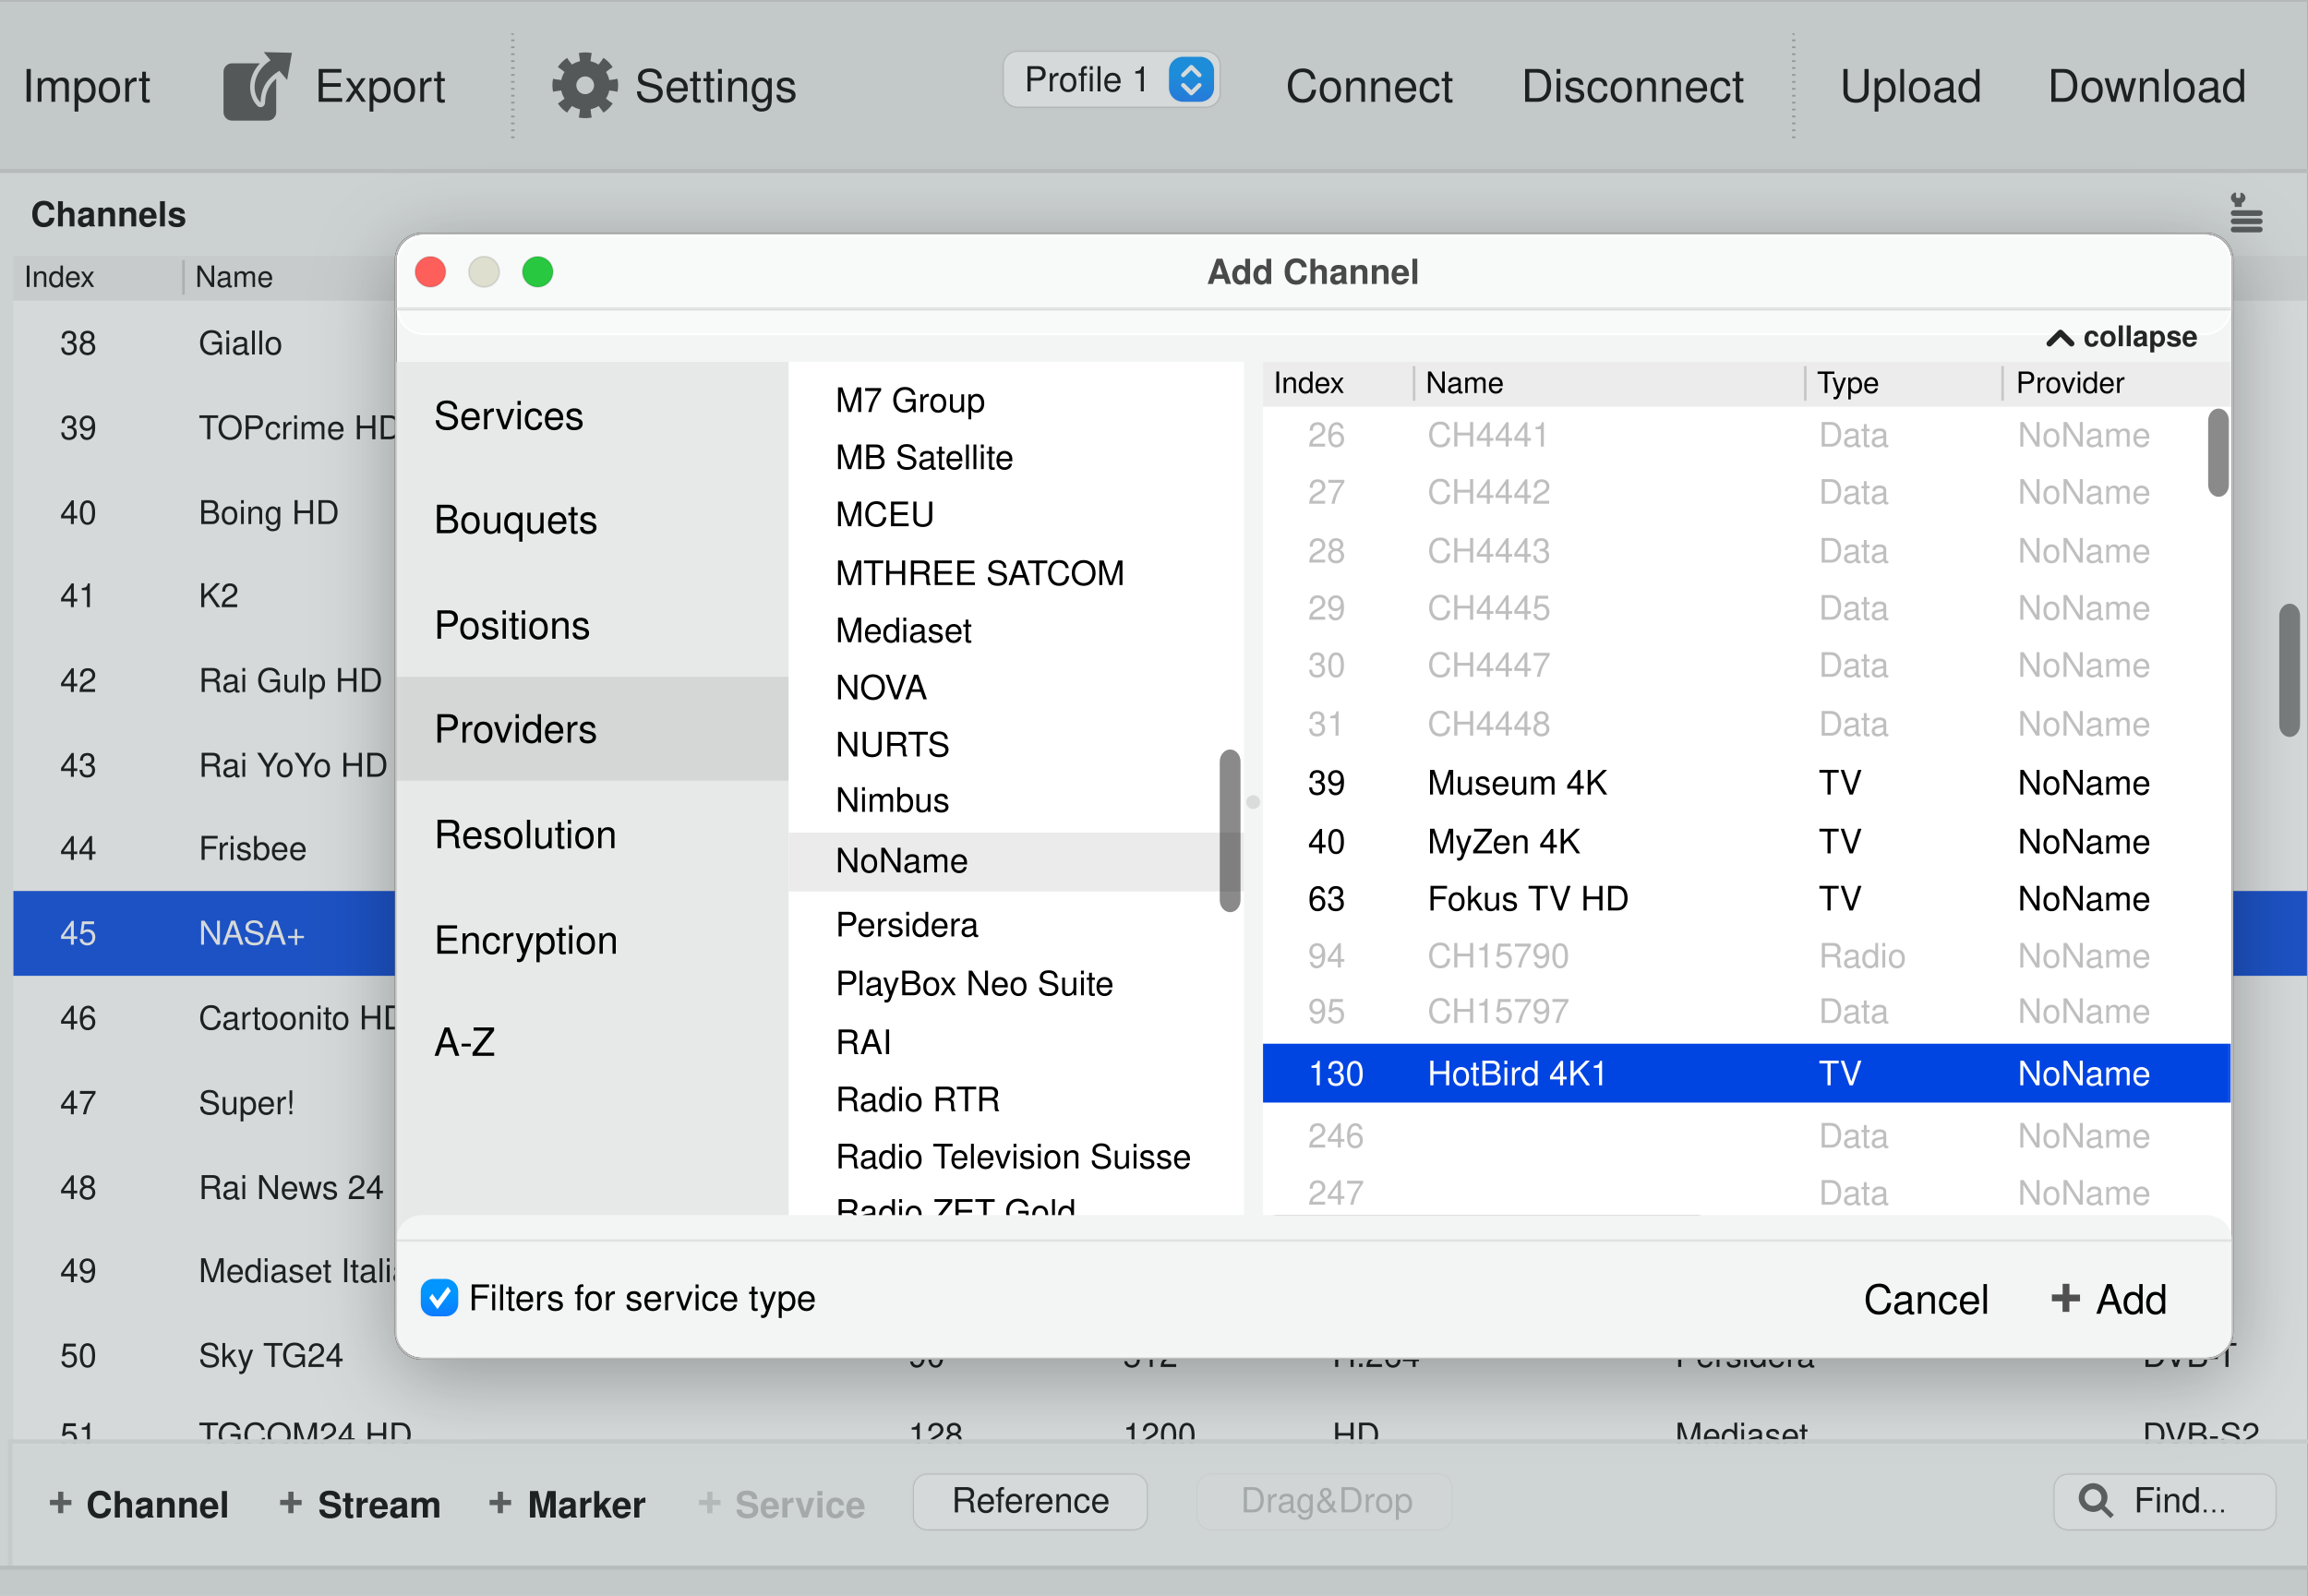
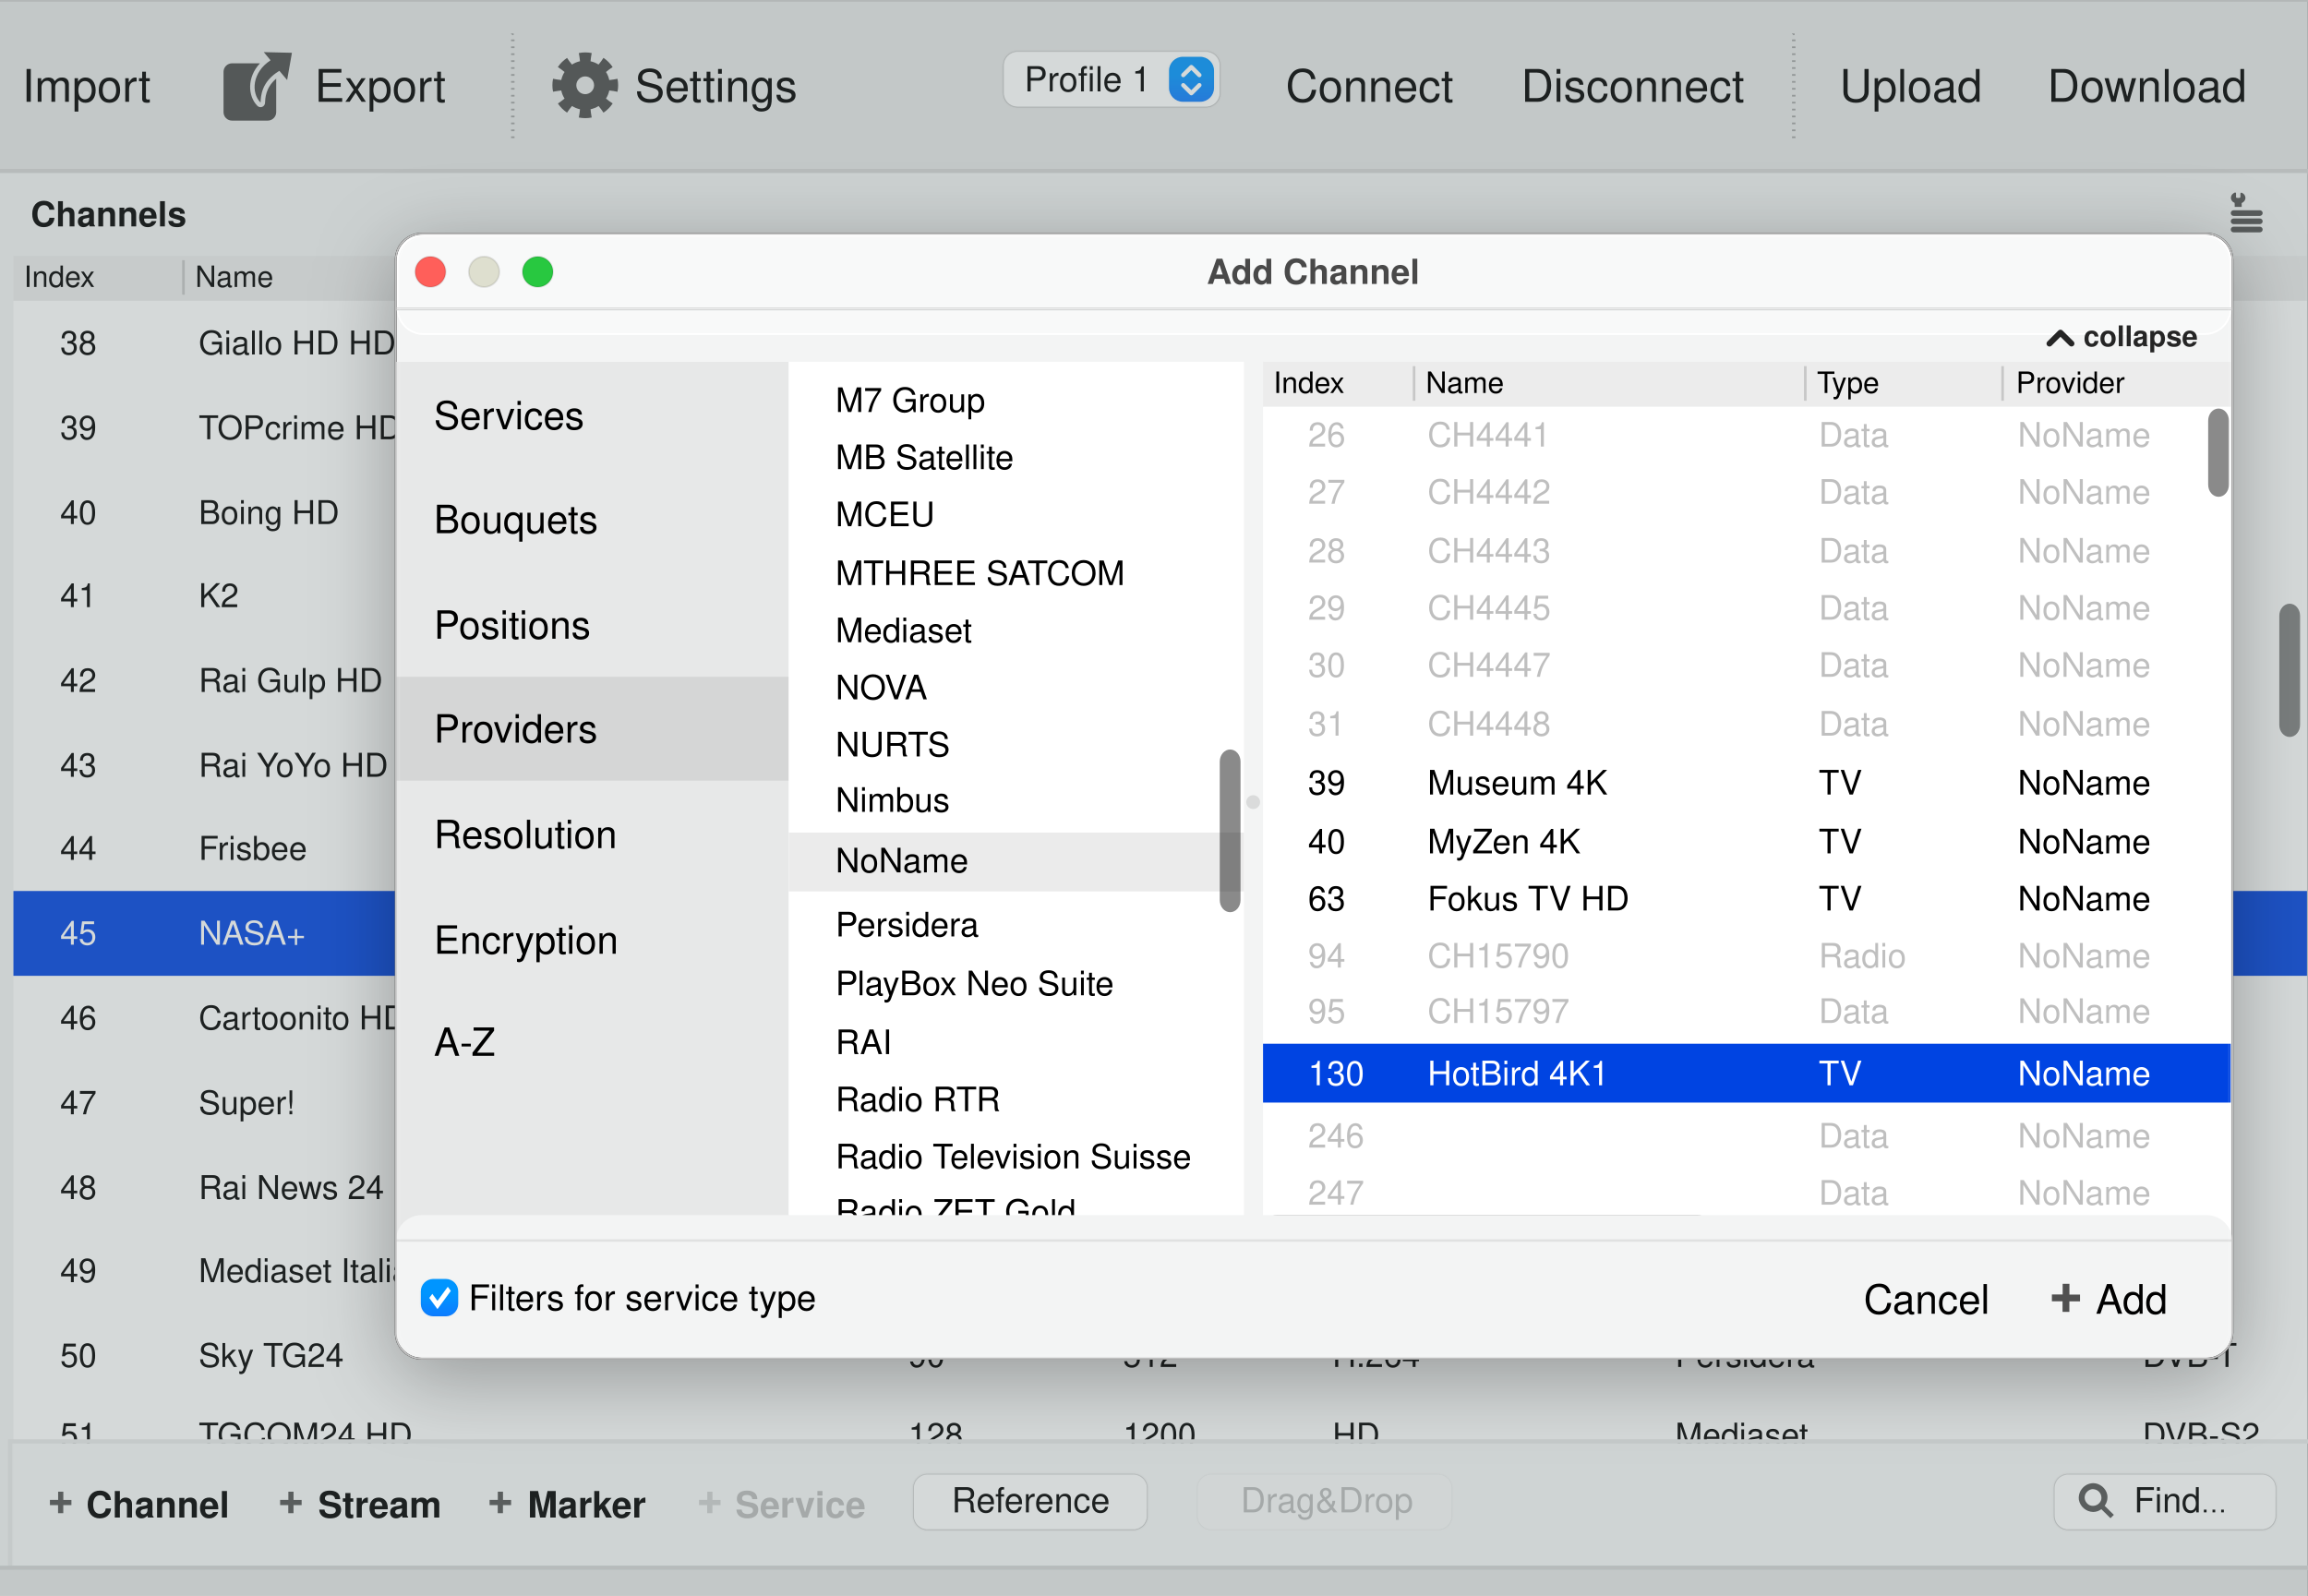
<svg xmlns="http://www.w3.org/2000/svg" style="pointer-events:none;user-select:none" viewBox="0 0 1880 1300">
  <defs>
    <symbol id="aad">
      <path d="M37.8 37.8h18V26.3h-18V8H26.3v18.1H8v11.6h18.1v18h11.6v-18z" />
    </symbol>
    <symbol id="fbt">
      <path d="M56.3 31H13.8A13 13 0 0 0 1 44v61.3c0 7 5.7 12.8 12.8 12.8h54.5c7 0 12.8-5.8 12.8-12.8v-51c-16.6 14-16.6 30.2-17 36.9a6.8 6.8 0 0 1-11.7 4.4C38 81 36.3 52.4 56.3 31.1zm1 59.7c-14.6-14.7-13-46 15.2-64.3L62.2 14l42.8 1-7.3 41.4-11.8-14C57.8 59.3 57.8 82 57.3 90.6z" />
    </symbol>
    <symbol id="lcu">
      <path d="M56.3 57.4c0-2.4-2-4.3-4.4-4.3H12.1a4.3 4.3 0 0 0 0 8.6h39.8c2.4 0 4.4-1.9 4.4-4.3zm0-12.5c0-2.4-2-4.3-4.4-4.3H12.1a4.3 4.3 0 0 0 0 8.6h39.8c2.4 0 4.4-2 4.4-4.3zm0-12.5c0-2.4-2-4.3-4.4-4.3H12.1a4.3 4.3 0 0 0 0 8.6h39.8c2.4 0 4.4-2 4.4-4.3zm-42.5-13V23h10.6v-5.8l2.3-1.4c2.3-1.8 3.4-4.1 3.4-6.4s-1-4.7-3.2-6.5c-1-.7-2-1.3-3-1.7l-1.4 1-.1 6c0 .4-.2.6-.4.7-.4.3-.9.4-1.5.4h-2.8c-.6 0-1.1-.1-1.5-.4-.2-.2-.4-.4-.4-.7V1.9l-1.3-1c-1 .5-2.1 1-3 1.7A8.2 8.2 0 0 0 8 9c0 2.3 1 4.7 3.2 6.5.8.6 1.6 1 2.5 1.4v2.6z" />
    </symbol>
    <symbol id="sdh">
      <path d="M40 45.2a20.9 20.9 0 0 1-12.4 4.2A22.6 22.6 0 0 1 5.8 30.7 22.5 22.5 0 0 1 27.6 5.6c10 0 19.4 7.7 21.4 17.6A22 22 0 0 1 45 40l14 13.8-5.1 5.1L40 45.2zM27.4 14.6c-6.2.1-12 5.2-12.7 11.5-.6 5.4 2.7 11 7.8 13.2A13.3 13.3 0 0 0 39.8 31a13.2 13.2 0 0 0-12.4-16.3z" />
    </symbol>
    <symbol id="ses">
      <path d="M74 15.4a50 50 0 0 0-19.7 0c.8 4 1.4 8.2 1.8 12.4-4.3 1-8.5 2.7-12.2 5.1-2.7-3.2-5.2-6.6-7.5-10.1a50 50 0 0 0-14 13.9c3.6 2.3 7 4.8 10.2 7.5a37.4 37.4 0 0 0-5 12.2c-4.2-.4-8.4-1-12.5-1.9a50 50 0 0 0 0 19.7 171 171 0 0 1 12.5-1.9c.9 4.4 2.6 8.5 5 12.3-3.2 2.7-6.6 5.2-10.1 7.5A50 50 0 0 0 36.4 106c2.3-3.5 4.8-6.9 7.5-10.1 3.7 2.4 7.9 4 12.2 5-.4 4.2-1 8.4-1.8 12.5a50 50 0 0 0 19.6 0c-.8-4.1-1.4-8.3-1.8-12.5 4.3-1 8.5-2.6 12.2-5 2.7 3.2 5.2 6.6 7.5 10.1a50 50 0 0 0 14-14c-3.6-2.2-7-4.7-10.2-7.4 2.4-3.8 4.1-7.9 5-12.3 4.2.5 8.4 1 12.5 2a50 50 0 0 0 0-19.8c-4.1.9-8.3 1.5-12.5 2-.9-4.4-2.6-8.6-5-12.3 3.2-2.7 6.6-5.2 10.1-7.5a50 50 0 0 0-13.9-14c-2.3 3.6-4.8 7-7.5 10.2a37.4 37.4 0 0 0-12.2-5c.4-4.3 1-8.4 1.8-12.5zM64 50.9a13.5 13.5 0 1 1 0 27 13.5 13.5 0 0 1 0-27z" />
    </symbol>
    <symbol id="afm">
      <path d="M32 13.2c-1.7 0-3.3.7-4.6 2L2.9 39.5a6.5 6.5 0 0 0 9.2 9.2L32 29l19.9 19.8a6.5 6.5 0 0 0 9.2-9.2L36.6 15.1a7 7 0 0 0-4.6-1.9z" />
    </symbol>
    <symbol id="cgk">
      <path d="m5.6 32 18.9 18.9 33.9-34-3.8-3.8-30.1 30.2-15.1-15L5.6 32z" />
    </symbol>
    <linearGradient id="bhm" x1="0" x2="0" y1="0" y2="1">
      <stop offset="0" style="stop-color:#000;stop-opacity:.15" />
      <stop offset="1" style="stop-color:#000;stop-opacity:.19" />
    </linearGradient>
    <linearGradient id="bim" x1="0" x2="0" y1="0" y2="1">
      <stop offset=".4" style="stop-color:#0095ff" />
      <stop offset="1" style="stop-color:#0d7bff" />
    </linearGradient>
    <filter id="bjm" color-interpolation-filters="sRGB">
      <feDropShadow dx="0" dy="1.5" flood-opacity=".1" stdDeviation="1" />
      <feDropShadow dx="0" dy="0" flood-opacity=".2" stdDeviation=".8" />
    </filter>
    <filter id="mkm" color-interpolation-filters="sRGB">
      <feDropShadow dx="-2" dy="19" flood-opacity=".1" stdDeviation="8" />
      <feDropShadow dx="0" dy="10" flood-opacity=".3" stdDeviation="23" />
    </filter>
  </defs>
  <rect width="1880" height="1300" style="fill:#b4d0cd" />
  <rect width="1880" height="1330" style="fill:#000;fill-opacity:.2" />
  <g style="font-family:&quot;Helvetica Neue&quot;,sans-serif-light,Helvetica,sans-serif;opacity:.8" transform="matrix(1.41 0 0 1.41 -656 -271)">
    <rect width="1718" height="1140" x="81" y="81" rx="15" style="fill:#e7e8e8;stroke:#191919;stroke-width:1px" />
    <rect width="1716" height="100" x="82" y="192" style="fill:#e7e8e8" />
    <text x="409" y="192" dx="69" dy="59" style="font-size:26px;fill:#000">Import</text>
    <use href="#fbt" style="fill:#4c4c4c" transform="matrix(.38 0 0 .38 594 217)" />
    <text x="578" y="192" dx="69" dy="59" style="font-size:26px;fill:#000">Export</text>
    <rect width="1" height="61" x="761" y="212" style="fill:none;stroke:#000;stroke-opacity:.3;stroke-dasharray:1px,3px" />
    <use href="#ses" style="fill:#4c4c4c" transform="matrix(.38 0 0 .38 779 217)" />
    <text x="763" y="192" dx="69" dy="59" style="font-size:26px;fill:#000">Settings</text>
    <rect width="125" height="32" x="1045" y="222" rx="8" style="fill:#fff;stroke:url(#bhm);stroke-width:.4px;filter:url(#bjm)" />
    <rect width="26" height="26" x="1140.6" y="225" rx="8" style="fill:url(#bim);stroke:url(#bhm);stroke-opacity:.06;stroke-width:2px" />
    <use href="#afm" style="fill:#fff" transform="matrix(.19 0 0 .19 1147.4 227.2)" />
    <use href="#afm" style="fill:#fff" transform="matrix(.19 0 0 -.19 1147.4 249.8)" />
    <text x="1045" y="223" dx="12" dy="22" style="font-size:20px;fill:#000">Profile 1</text>
    <text x="1193" y="192" dx="15" dy="59" style="font-size:26px;fill:#000">Connect</text>
    <text x="1329" y="192" dx="15" dy="59" style="font-size:26px;fill:#000">Disconnect</text>
    <rect width="1" height="61" x="1501" y="212" style="fill:none;stroke:#000;stroke-opacity:.3;stroke-dasharray:1px,3px" />
    <text x="1513" y="192" dx="15" dy="59" style="font-size:26px;fill:#000">Upload</text>
    <text x="1633" y="192" dx="15" dy="59" style="font-size:26px;fill:#000">Download</text>
    <rect width="1720" height="100" x="80" y="192" style="fill:none;stroke:#d0d0d0;stroke-width:2.4px;clip-path:inset(0 2px)" />
    <rect width="1716" height="807" x="82" y="291" style="fill:#f3f4f4" />
    <text x="473" y="291" dx="10" dy="32" style="font-weight:700;font-size:20px;fill:#000">Channels</text>
    <use href="#lcu" style="fill:#505050" transform="matrix(.38 0 0 .38 1751 303)" />
    <rect width="1325" height="26" x="473" y="340" style="fill:#ececec" />
    <text x="473" y="340" dy="18" style="font-size:17px;fill:#000">
      <tspan x="479">Index</tspan>
      <tspan x="578">Name</tspan>
    </text>
    <rect width=".5" height="19" x="571" y="343" style="fill:none;stroke:#c7c7c7;stroke-width:1px" />
    <rect width="1325" height="659" x="473" y="366" style="fill:#fff" />
    <rect width="1325" height="49" x="473" y="707" style="fill:#0044e2" />
    <text x="473" y="366" dy="31" style="font-size:19px;fill:#000">
      <tspan x="500">38</tspan>
-       <tspan x="580">Giallo</tspan>
+       <tspan x="580">Giallo HD HD</tspan>
    </text>
    <text x="473" y="415" dy="31" style="font-size:19px;fill:#000">
      <tspan x="500">39</tspan>
      <tspan x="580">TOPcrime HD</tspan>
    </text>
    <text x="473" y="464" dy="31" style="font-size:19px;fill:#000">
      <tspan x="500">40</tspan>
      <tspan x="580">Boing HD</tspan>
    </text>
    <text x="473" y="512" dy="31" style="font-size:19px;fill:#000">
      <tspan x="500">41</tspan>
      <tspan x="580">K2</tspan>
    </text>
    <text x="473" y="561" dy="31" style="font-size:19px;fill:#000">
      <tspan x="500">42</tspan>
      <tspan x="580">Rai Gulp HD</tspan>
    </text>
    <text x="473" y="610" dy="31" style="font-size:19px;fill:#000">
      <tspan x="500">43</tspan>
      <tspan x="580">Rai YoYo HD</tspan>
    </text>
    <text x="473" y="658" dy="31" style="font-size:19px;fill:#000">
      <tspan x="500">44</tspan>
      <tspan x="580">Frisbee</tspan>
    </text>
    <text x="473" y="707" dy="31" style="font-size:19px;fill:#fff">
      <tspan x="500">45</tspan>
      <tspan x="580">NASA+</tspan>
    </text>
    <text x="473" y="756" dy="31" style="font-size:19px;fill:#000">
      <tspan x="500">46</tspan>
      <tspan x="580">Cartoonito HD</tspan>
    </text>
    <text x="473" y="805" dy="31" style="font-size:19px;fill:#000">
      <tspan x="500">47</tspan>
      <tspan x="580">Super!</tspan>
    </text>
    <text x="473" y="854" dy="31" style="font-size:19px;fill:#000">
      <tspan x="500">48</tspan>
      <tspan x="580">Rai News 24 HD</tspan>
    </text>
    <text x="473" y="902" dy="31" style="font-size:19px;fill:#000">
      <tspan x="500">49</tspan>
      <tspan x="580">Mediaset Italia2 HD</tspan>
    </text>
    <text x="473" y="951" dy="31" style="font-size:19px;fill:#000">
      <tspan x="500">50</tspan>
      <tspan x="580">Sky TG24</tspan>
      <tspan x="990">90</tspan>
      <tspan x="1114">512</tspan>
      <tspan x="1235">H.264</tspan>
      <tspan x="1433">Persidera</tspan>
      <tspan x="1703">DVB-T</tspan>
    </text>
    <text x="473" y="997" dy="31" style="font-size:19px;fill:#000">
      <tspan x="500">51</tspan>
      <tspan x="580">TGCOM24 HD</tspan>
      <tspan x="990">128</tspan>
      <tspan x="1114">1200</tspan>
      <tspan x="1235">HD</tspan>
      <tspan x="1433">Mediaset</tspan>
      <tspan x="1703">DVB-S2</tspan>
    </text>
    <rect width="12" height="77" x="1782" y="541" rx="7" style="fill:#7f7f7f" />
    <rect width="1325" height="73" x="473" y="1026" style="fill:#f7f8f8" />
    <rect width="1329" height="73" x="471" y="1025" style="fill:none;stroke:#e9eaea;stroke-width:2.4px;clip-path:inset(0 2px 2px)" />
    <use href="#aad" style="fill:#545454" transform="matrix(.26 0 0 .26 492 1052)" />
    <text x="487" y="1036" dx="28" dy="33" style="font-weight:700;font-size:21px;fill:#000">Channel</text>
    <use href="#aad" style="fill:#545454" transform="matrix(.26 0 0 .26 625 1052)" />
    <text x="621" y="1036" dx="28" dy="33" style="font-weight:700;font-size:21px;fill:#000">Stream</text>
    <use href="#aad" style="fill:#545454" transform="matrix(.26 0 0 .26 746 1052)" />
    <text x="742" y="1036" dx="28" dy="33" style="font-weight:700;font-size:21px;fill:#000">Marker</text>
    <g style="opacity:.24">
      <use href="#aad" style="fill:#545454" transform="matrix(.26 0 0 .26 867 1052)" />
      <text x="862" y="1036" dx="28" dy="33" style="font-weight:700;font-size:21px;fill:#000">Service</text>
    </g>
    <rect width="135" height="32" x="993" y="1044" rx="8" style="fill:#fff;stroke:url(#bhm);stroke-width:.4px;filter:url(#bjm)" />
    <text x="993" y="1044" dx="22" dy="22" style="font-size:20px;fill:#000">Reference</text>
    <g style="opacity:.24">
      <rect width="147" height="32" x="1157" y="1044" rx="8" style="fill:#fff;stroke:url(#bhm);stroke-width:.4px;filter:url(#bjm)" />
      <text x="1157" y="1044" dx="25" dy="22" style="font-size:20px;fill:#000">Drag&amp;Drop</text>
    </g>
    <rect width="128" height="32" x="1652" y="1044" rx="8" style="fill:#fff;stroke:url(#bhm);stroke-width:.4px;filter:url(#bjm)" />
    <use href="#sdh" style="fill:#545454" transform="matrix(.38 0 0 .38 1664 1047)" />
    <text x="1652" y="1044" dx="46" dy="22" style="font-size:20px;fill:#000">Find<tspan style="font-size:15px">…</tspan>
    </text>
    <rect width="1720" height="807" x="80" y="291" style="fill:none;stroke:#d5d6d6;stroke-width:2.4px;clip-path:inset(0 2px)" />
    <rect width="1718" height="1140" x="81" y="81" style="fill:#000;opacity:.1" />
  </g>
  <g style="font-family:&quot;Helvetica Neue&quot;,sans-serif-light,Helvetica,sans-serif" transform="matrix(1.41 0 0 1.41 321 189)">
    <rect width="1061" height="650" x="1" y="1" rx="15" style="fill:#f3f4f4;stroke:#191919;stroke-width:1.088px;filter:url(#mkm)" />
    <rect width="1059" height="57" x="2" y="2" rx="15" style="fill:#f8f9f9;stroke:#fff;stroke-width:1px;clip-path:inset(0 0 15px)" />
    <rect width="1061" height="1" x="1" y="44" style="fill:none;stroke:#cdcece;stroke-width:.5px" />
    <text x="2" y="2" dx="529" dy="28" style="font-family:&quot;Helvetica Neue&quot;,Helvetica,sans-serif;font-weight:700;font-size:20px;fill:#494949" text-anchor="middle">Add Channel</text>
    <ellipse cx="21" cy="23" rx="8.8" style="fill:#ff5f5a;stroke:#000;stroke-opacity:.1" />
    <ellipse cx="52" cy="23" rx="8.8" style="fill:#dedfcf;stroke:#000;stroke-opacity:.1" />
    <ellipse cx="83" cy="23" rx="8.8" style="fill:#28c840;stroke:#000;stroke-opacity:.1" />
    <use href="#afm" style="fill:#252525" transform="matrix(-.26 0 0 .26 971 53)" />
    <text x="976" y="51" dy="15" style="font-weight:700;font-size:16.5px;fill:#252525">collapse</text>
    <rect width="227" height="507" x="1" y="75" style="fill:#e7e8e8" />
    <text x="1" y="76" dx="22" dy="38" style="font-size:22.5px">Services</text>
    <text x="1" y="136" dx="22" dy="38" style="font-size:22.5px">Bouquets</text>
    <text x="1" y="197" dx="22" dy="38" style="font-size:22.5px">Positions</text>
    <rect width="227" height="60" x="1" y="257" style="fill:#d5d6d6" />
    <text x="1" y="257" dx="22" dy="38" style="font-size:22.5px">Providers</text>
    <text x="1" y="318" dx="22" dy="38" style="font-size:22.5px">Resolution</text>
    <text x="1" y="379" dx="22" dy="38" style="font-size:22.5px">Encryption</text>
    <text x="1" y="438" dx="22" dy="38" style="font-size:22.5px">A-Z</text>
    <rect width="263" height="507" x="228" y="75" style="fill:#fff" />
    <rect width="263" height="34" x="228" y="347" style="fill:#ebebeb" />
    <text x="255" y="75" dy="29" style="font-size:19.5px">M7 Group</text>
    <text x="255" y="108" dy="29" style="font-size:19.5px">MB Satellite</text>
    <text x="255" y="141" dy="29" style="font-size:19.5px">MCEU</text>
    <text x="255" y="175" dy="29" style="font-size:19.5px">MTHREE SATCOM</text>
    <text x="255" y="208" dy="29" style="font-size:19.5px">Mediaset</text>
    <text x="255" y="241" dy="29" style="font-size:19.5px">NOVA</text>
    <text x="255" y="274" dy="29" style="font-size:19.5px">NURTS</text>
    <text x="255" y="306" dy="29" style="font-size:19.5px">Nimbus</text>
    <text x="255" y="341" dy="29" style="font-size:19.5px">NoName</text>
    <text x="255" y="378" dy="29" style="font-size:19.5px">Persidera</text>
    <text x="255" y="412" dy="29" style="font-size:19.5px">PlayBox Neo Suite</text>
    <text x="255" y="446" dy="29" style="font-size:19.5px">RAI</text>
    <text x="255" y="479" dy="29" style="font-size:19.5px">Radio RTR</text>
    <text x="255" y="512" dy="29" style="font-size:19.5px">Radio Television Suisse</text>
    <text x="255" y="544" dy="29" style="font-size:19.5px">Radio ZET Gold</text>
    <rect width="12" height="94" x="477" y="299" rx="7" style="fill:#000;fill-opacity:.46" />
    <ellipse cx="496.3" cy="329.4" rx="4" style="fill:#dadbdb" />
    <rect width="559" height="26" x="502" y="75" style="fill:#ececec" />
    <text x="502" y="75" dy="18" style="font-size:17px;fill:#000">
      <tspan x="508">Index</tspan>
      <tspan x="596">Name</tspan>
      <tspan x="822">Type</tspan>
      <tspan x="937">Provider</tspan>
    </text>
    <rect width=".5" height="19" x="589" y="78" style="fill:none;stroke:#c7c7c7;stroke-width:1px" />
    <rect width=".5" height="19" x="815" y="78" style="fill:none;stroke:#c7c7c7;stroke-width:1px" />
    <rect width=".5" height="19" x="929" y="78" style="fill:none;stroke:#c7c7c7;stroke-width:1px" />
    <rect width="559" height="481" x="502" y="101" style="fill:#fff" />
    <rect width="559" height="34" x="502" y="469" style="fill:#0044e2" />
    <text x="502" y="95" dy="29" style="font-size:19.5px;opacity:.25">
      <tspan x="528">26</tspan>
      <tspan x="597">CH4441</tspan>
      <tspan x="823">Data</tspan>
      <tspan x="938">NoName</tspan>
    </text>
    <text x="502" y="128" dy="29" style="font-size:19.5px;opacity:.25">
      <tspan x="528">27</tspan>
      <tspan x="597">CH4442</tspan>
      <tspan x="823">Data</tspan>
      <tspan x="938">NoName</tspan>
    </text>
    <text x="502" y="162" dy="29" style="font-size:19.5px;opacity:.25">
      <tspan x="528">28</tspan>
      <tspan x="597">CH4443</tspan>
      <tspan x="823">Data</tspan>
      <tspan x="938">NoName</tspan>
    </text>
    <text x="502" y="195" dy="29" style="font-size:19.5px;opacity:.25">
      <tspan x="528">29</tspan>
      <tspan x="597">CH4445</tspan>
      <tspan x="823">Data</tspan>
      <tspan x="938">NoName</tspan>
    </text>
    <text x="502" y="228" dy="29" style="font-size:19.5px;opacity:.25">
      <tspan x="528">30</tspan>
      <tspan x="597">CH4447</tspan>
      <tspan x="823">Data</tspan>
      <tspan x="938">NoName</tspan>
    </text>
    <text x="502" y="262" dy="29" style="font-size:19.5px;opacity:.25">
      <tspan x="528">31</tspan>
      <tspan x="597">CH4448</tspan>
      <tspan x="823">Data</tspan>
      <tspan x="938">NoName</tspan>
    </text>
    <text x="502" y="296" dy="29" style="font-size:19.5px">
      <tspan x="528">39</tspan>
      <tspan x="597">Museum 4K</tspan>
      <tspan x="823">TV</tspan>
      <tspan x="938">NoName</tspan>
    </text>
    <text x="502" y="330" dy="29" style="font-size:19.5px">
      <tspan x="528">40</tspan>
      <tspan x="597">MyZen 4K</tspan>
      <tspan x="823">TV</tspan>
      <tspan x="938">NoName</tspan>
    </text>
    <text x="502" y="363" dy="29" style="font-size:19.5px">
      <tspan x="528">63</tspan>
      <tspan x="597">Fokus TV HD</tspan>
      <tspan x="823">TV</tspan>
      <tspan x="938">NoName</tspan>
    </text>
    <text x="502" y="396" dy="29" style="font-size:19.5px;opacity:.25">
      <tspan x="528">94</tspan>
      <tspan x="597">CH15790</tspan>
      <tspan x="823">Radio</tspan>
      <tspan x="938">NoName</tspan>
    </text>
    <text x="502" y="428" dy="29" style="font-size:19.5px;opacity:.25">
      <tspan x="528">95</tspan>
      <tspan x="597">CH15797</tspan>
      <tspan x="823">Data</tspan>
      <tspan x="938">NoName</tspan>
    </text>
    <text x="502" y="464" dy="29" style="font-size:19.5px;fill:#fff">
      <tspan x="528">130</tspan>
      <tspan x="597">HotBird 4K1</tspan>
      <tspan x="823">TV</tspan>
      <tspan x="938">NoName</tspan>
    </text>
    <text x="502" y="500" dy="29" style="font-size:19.5px;opacity:.25">
      <tspan x="528">246</tspan>
      <tspan x="823">Data</tspan>
      <tspan x="938">NoName</tspan>
    </text>
    <text x="502" y="533" dy="29" style="font-size:19.5px;opacity:.25">
      <tspan x="528">247</tspan>
      <tspan x="823">Data</tspan>
      <tspan x="938">NoName</tspan>
    </text>
    <text x="502" y="565" dy="29" style="font-size:19.5px;opacity:.25">
      <tspan x="528">248</tspan>
      <tspan x="823">Data</tspan>
      <tspan x="938">NoName</tspan>
    </text>
    <rect width="12" height="51" x="1048" y="102" rx="7" style="fill:#000;fill-opacity:.46" />
    <rect width="257" height="12" x="503" y="568" rx="7" style="fill:#000;fill-opacity:.46" />
    <rect width="1061" height="82" x="1" y="568" rx="15" style="fill:#f3f4f4;clip-path:inset(15px 0 0)" />
    <g transform="matrix(.9 0 0 .9 15 604)">
      <rect width="24" height="24" x=".5" y="1" rx="8" style="fill:url(#bim);stroke:url(#bhm);stroke-opacity:.06;stroke-width:2px" />
      <use href="#cgk" style="fill:#fff;stroke:#fff;stroke-width:7.1px" transform="matrix(.22 0 0 .3 5.8 3.6)" />
    </g>
    <text x="43" y="604" dy="19" style="font-size:20.5px">Filters for service type</text>
    <text x="821" y="591" dx="28" dy="34" style="font-size:23.5px;fill:#000">Cancel</text>
    <use href="#aad" style="fill:#505050" transform="matrix(.34 0 0 .34 955 605)" />
    <text x="955" y="591" dx="28" dy="34" style="font-size:23.5px;fill:#000">Add</text>
    <rect width="1061" height="1.4" x="1" y="582" style="fill:#e0e1e1" />
    <rect width="1061" height="650" x="1" y="1" rx="15" style="fill:none;stroke:#c1c1c1;stroke-width:1px" />
    <rect width="1057" height="646" x="3" y="3" rx="15" style="fill:none;stroke:#fff;stroke-opacity:.09;stroke-width:1px" />
  </g>
</svg>
